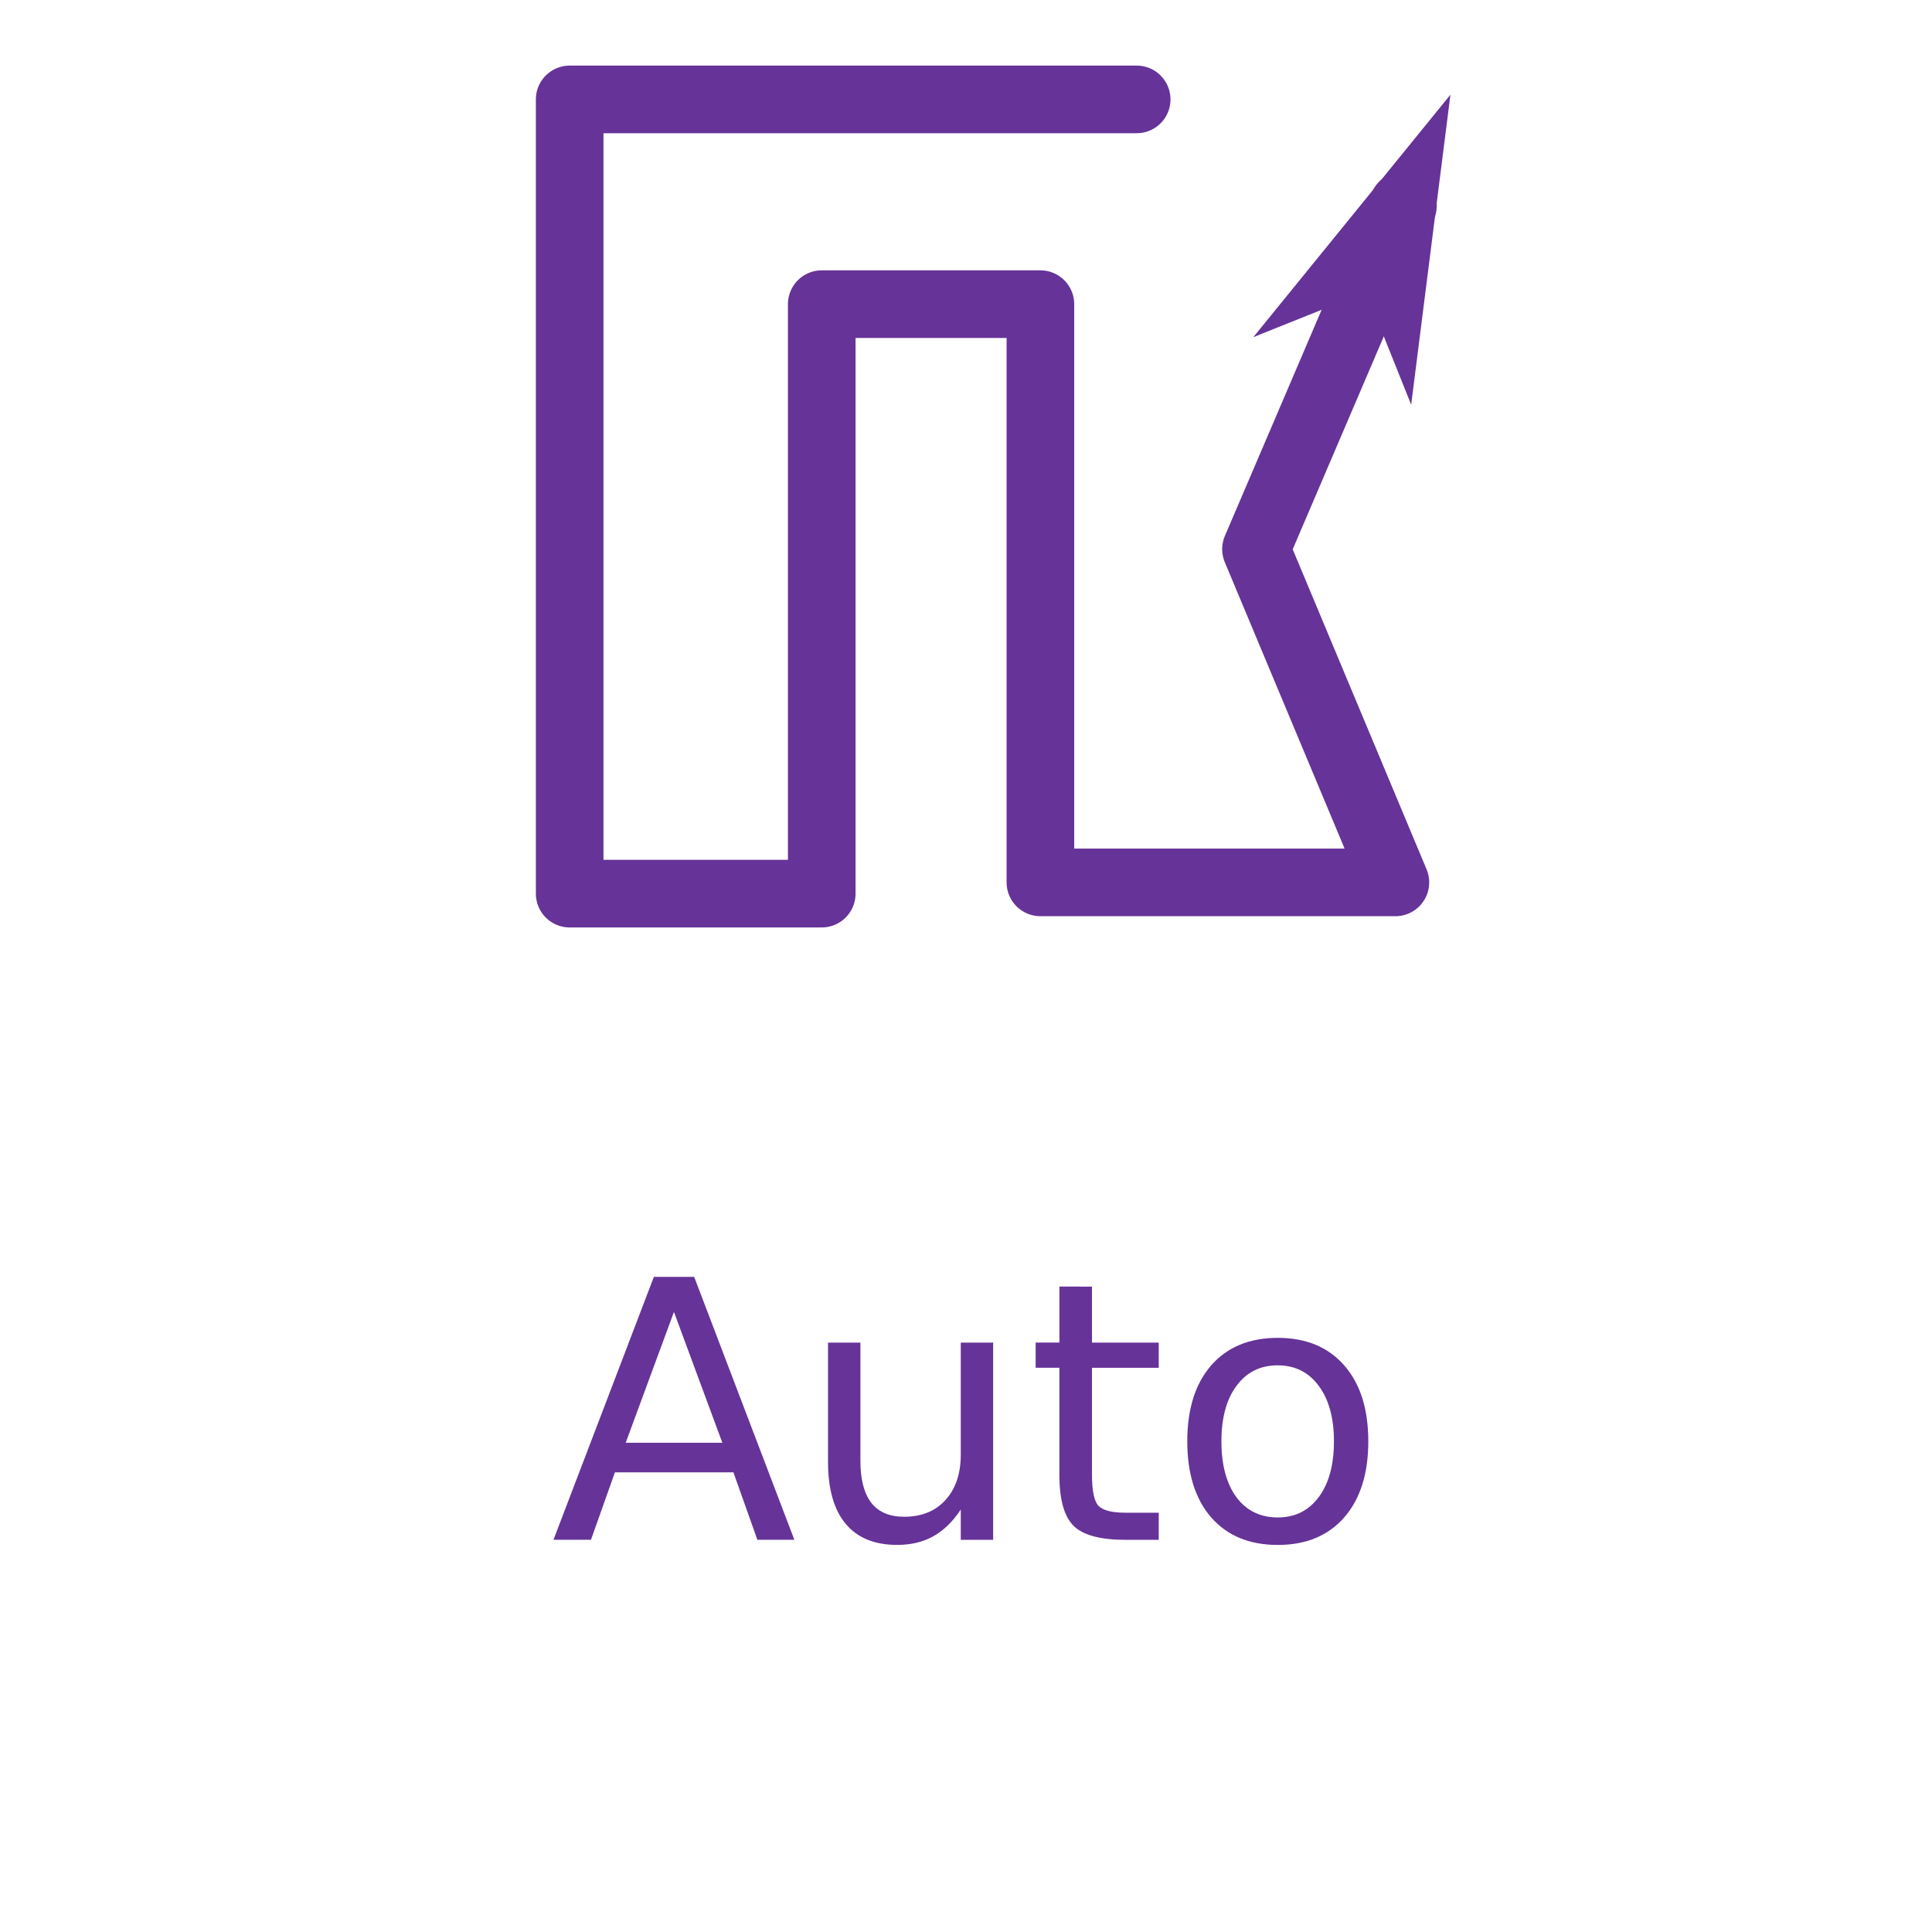
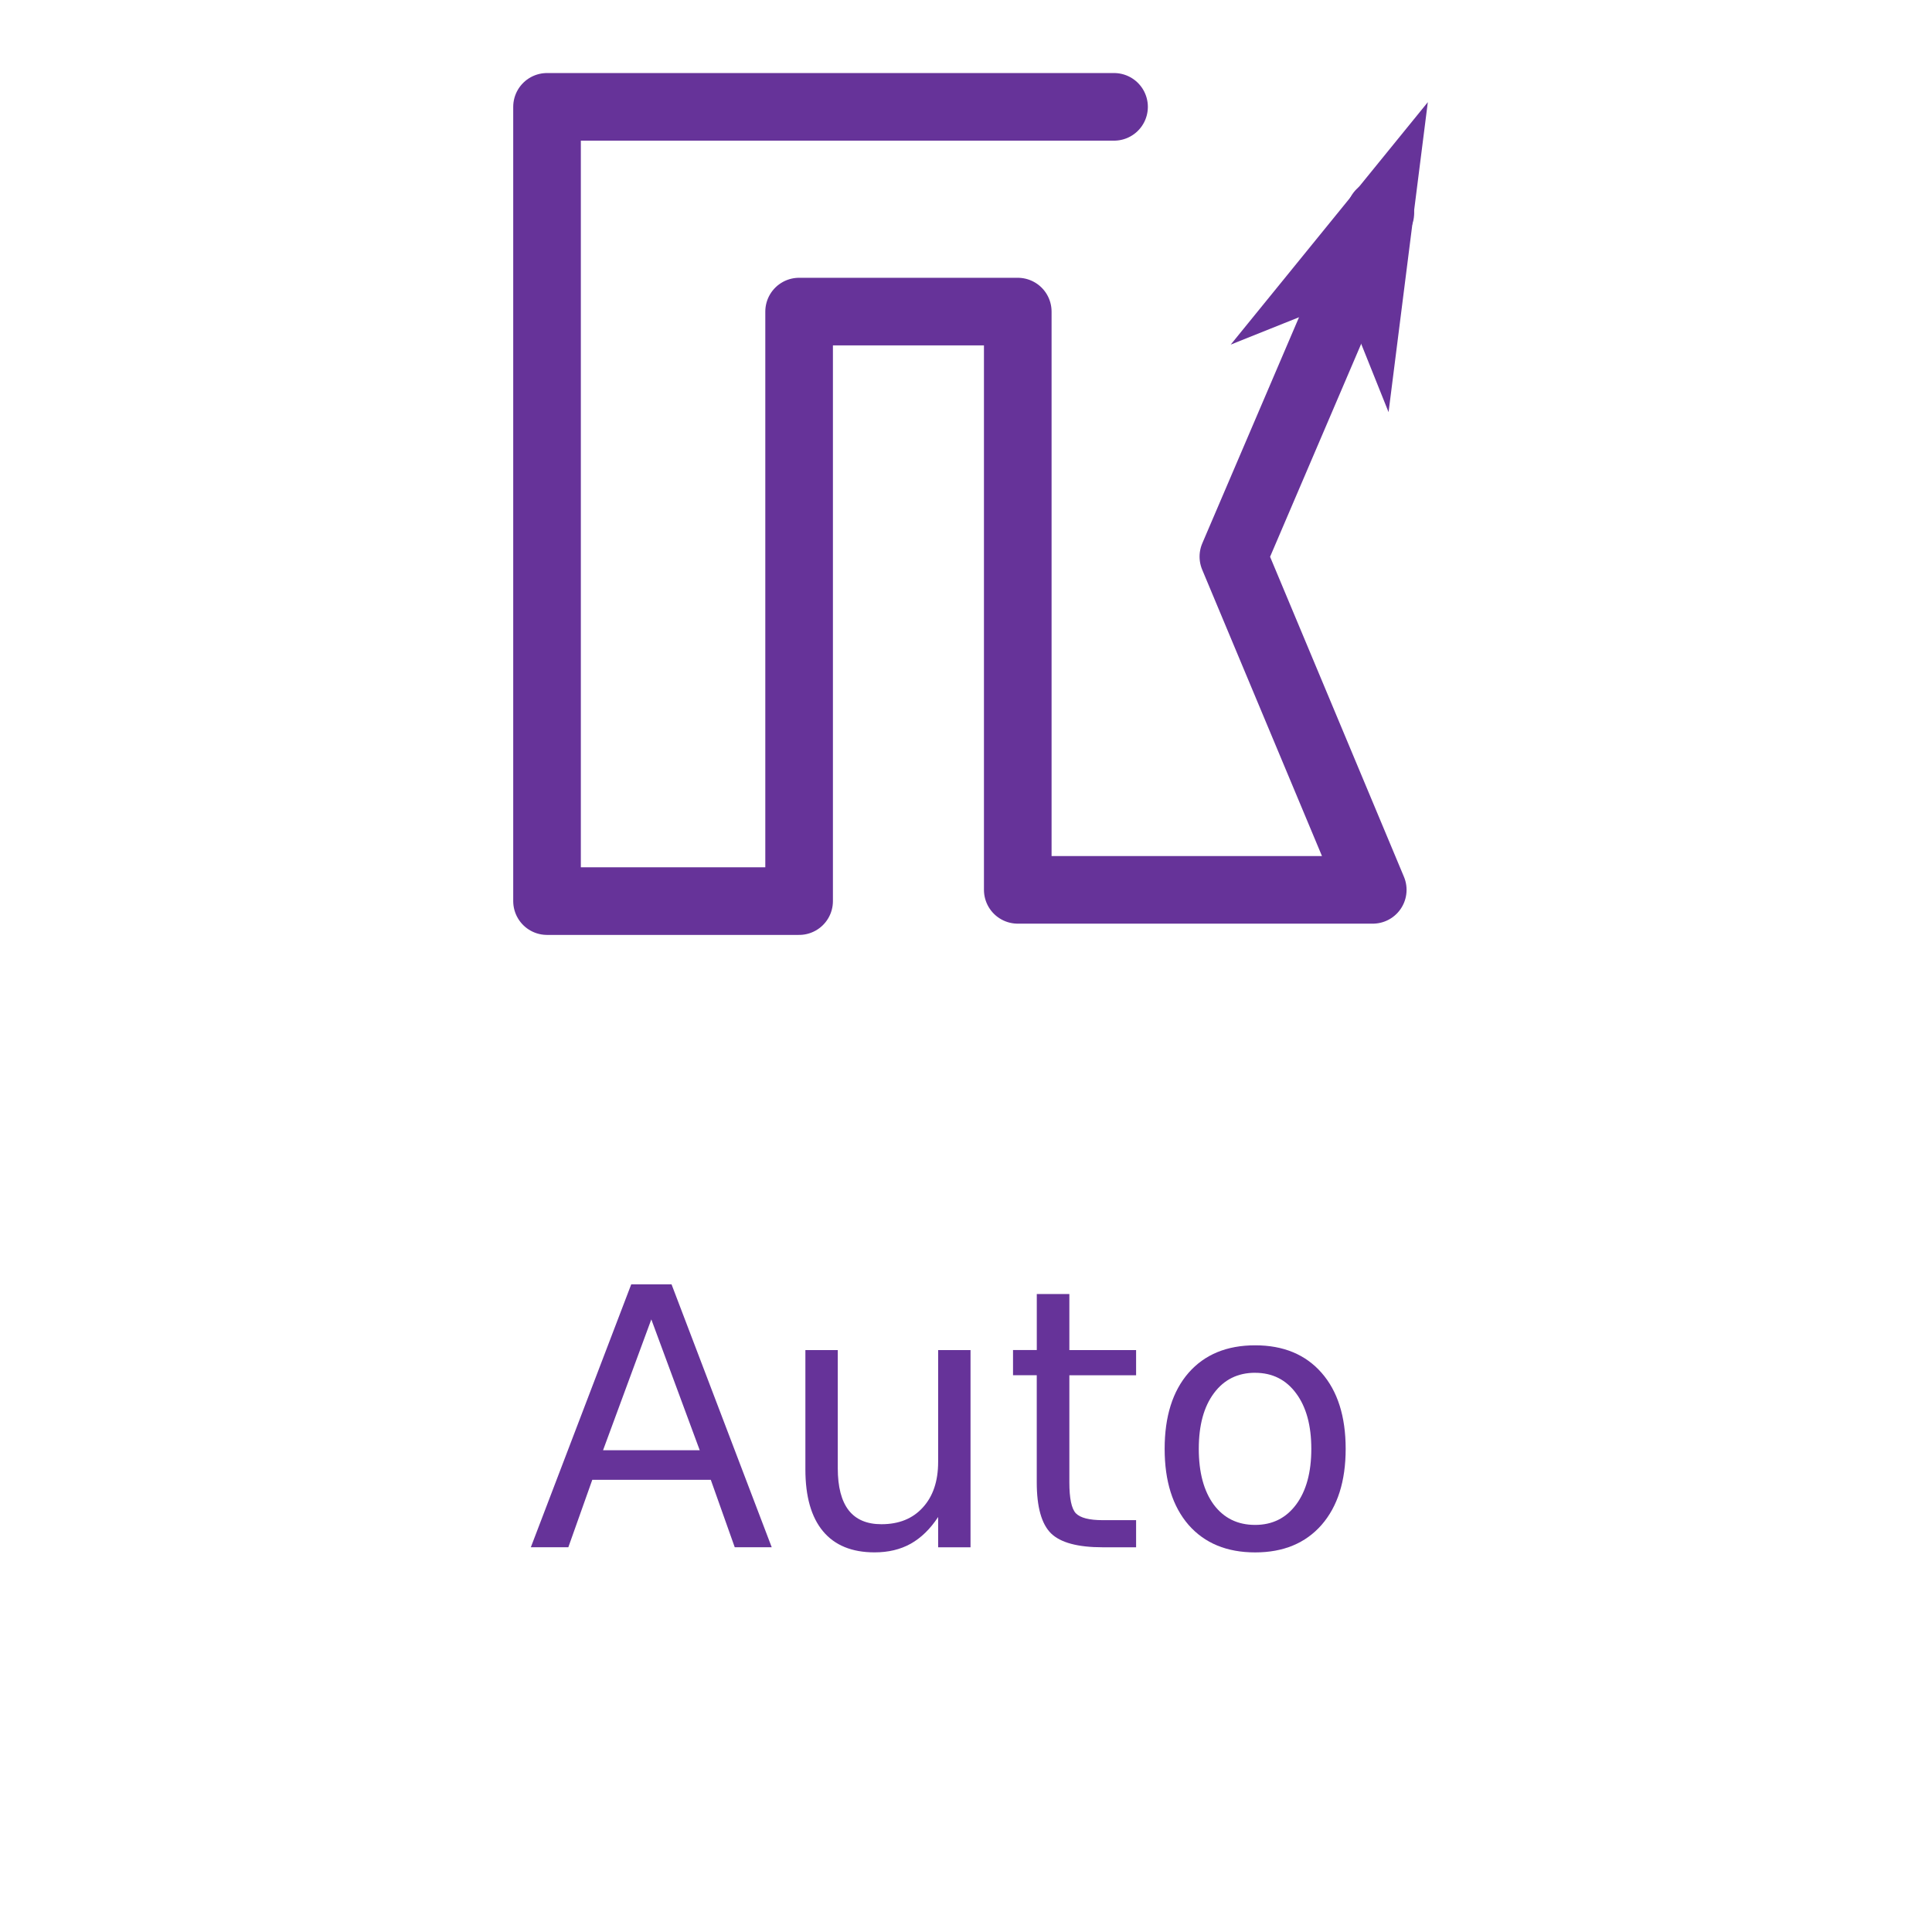
- <svg xmlns="http://www.w3.org/2000/svg" width="200" height="200" viewBox="0 0 52.917 52.917" version="1.1" id="svg1251">
+ <svg xmlns="http://www.w3.org/2000/svg" id="svg1251" version="1.1" viewBox="0 0 264.583 264.583" height="1000" width="1000">
  <defs id="defs1245">
-     <rect id="rect11763" height="13.183" width="53.289" y="95.298" x="51.486" />
-     <marker style="overflow:visible;" id="marker11711" refX="0.0" refY="0.0" orient="auto">
-       <path transform="scale(0.2) rotate(180) translate(6,0)" style="fill-rule:evenodd;stroke:#663399;stroke-width:1pt;stroke-opacity:1;fill:#663399;fill-opacity:1" d="M 0.0,0.0 L 5.0,-5.0 L -12.5,0.0 L 5.0,5.0 L 0.0,0.0 z " id="path10723" />
+     <rect x="51.486" y="95.298" width="53.289" height="13.183" id="rect11763" />
+     <marker orient="auto" refY="0" refX="0" id="marker11711" style="overflow:visible">
+       <path id="path10723" d="M 0,0 5,-5 -12.5,0 5,5 Z" style="fill:#663399;fill-opacity:1;fill-rule:evenodd;stroke:#663399;stroke-width:1pt;stroke-opacity:1" transform="matrix(-0.2,0,0,-0.2,-1.2,0)" />
    </marker>
-     <marker style="overflow:visible" id="Arrow1Send" refX="0" refY="0" orient="auto">
-       <path transform="matrix(-0.2,0,0,-0.2,-1.2,0)" style="fill:#663399;fill-opacity:1;fill-rule:evenodd;stroke:#663399;stroke-width:1pt;stroke-opacity:1" d="M 0,0 5,-5 -12.5,0 5,5 Z" id="path854" />
+     <marker orient="auto" refY="0" refX="0" id="Arrow1Send" style="overflow:visible">
+       <path id="path854" d="M 0,0 5,-5 -12.5,0 5,5 Z" style="fill:#663399;fill-opacity:1;fill-rule:evenodd;stroke:#663399;stroke-width:1pt;stroke-opacity:1" transform="matrix(-0.2,0,0,-0.2,-1.2,0)" />
    </marker>
  </defs>
-   <g id="layer1" transform="translate(-51.58065,-61.86343)">
-     <path id="path11702" d="M 82.714,64.586 H 67.184 V 86.34 H 74.088 V 70.194 h 5.989 v 15.838 h 9.723 l -3.818,-9.127 4.025,-9.408" style="fill:none;stroke:#663399;stroke-width:1.852;stroke-linecap:round;stroke-linejoin:round;stroke-opacity:1;stroke-miterlimit:4;stroke-dasharray:none;marker-end:url(#marker11711)" />
-     <g id="g12539">
-       <path id="path12522" style="font-style:normal;font-weight:normal;font-size:9.878px;line-height:1.25;font-family:sans-serif;text-align:center;letter-spacing:0px;word-spacing:0px;text-anchor:middle;white-space:pre;fill:#663399;fill-opacity:1;stroke:none" d="m 70.04,97.797 -1.322,3.584 h 2.648 z m -0.55,-0.96 h 1.104 l 2.744,7.201 h -1.013 l -0.656,-1.847 h -3.246 l -0.656,1.847 h -1.027 z" />
-       <path id="path12524" style="font-style:normal;font-weight:normal;font-size:9.878px;line-height:1.25;font-family:sans-serif;text-align:center;letter-spacing:0px;word-spacing:0px;text-anchor:middle;white-space:pre;fill:#663399;fill-opacity:1;stroke:none" d="m 74.26,101.907 v -3.27 h 0.887 v 3.236 q 0,0.767 0.299,1.153 0.299,0.381 0.897,0.381 0.719,0 1.133,-0.458 0.42,-0.458 0.42,-1.249 v -3.063 h 0.887 v 5.402 h -0.887 v -0.83 q -0.323,0.492 -0.752,0.733 -0.424,0.236 -0.989,0.236 -0.931,0 -1.413,-0.579 -0.482,-0.579 -0.482,-1.693 z" />
-       <path id="path12526" style="font-style:normal;font-weight:normal;font-size:9.878px;line-height:1.25;font-family:sans-serif;text-align:center;letter-spacing:0px;word-spacing:0px;text-anchor:middle;white-space:pre;fill:#663399;fill-opacity:1;stroke:none" d="m 81.49,97.103 v 1.534 h 1.828 v 0.69 h -1.828 v 2.932 q 0,0.661 0.178,0.849 0.183,0.188 0.738,0.188 h 0.912 v 0.743 h -0.912 q -1.027,0 -1.418,-0.381 -0.391,-0.386 -0.391,-1.399 V 99.326 H 79.947 v -0.69 h 0.651 v -1.534 z" />
-       <path id="path12528" style="font-style:normal;font-weight:normal;font-size:9.878px;line-height:1.25;font-family:sans-serif;text-align:center;letter-spacing:0px;word-spacing:0px;text-anchor:middle;white-space:pre;fill:#663399;fill-opacity:1;stroke:none" d="m 86.579,99.259 q -0.714,0 -1.129,0.559 -0.415,0.555 -0.415,1.524 0,0.969 0.41,1.529 0.415,0.555 1.133,0.555 0.709,0 1.124,-0.559 0.415,-0.559 0.415,-1.524 0,-0.96 -0.415,-1.519 -0.415,-0.564 -1.124,-0.564 z m 0,-0.752 q 1.158,0 1.818,0.752 0.661,0.752 0.661,2.084 0,1.326 -0.661,2.084 -0.661,0.752 -1.818,0.752 -1.162,0 -1.823,-0.752 -0.656,-0.757 -0.656,-2.084 0,-1.331 0.656,-2.084 0.661,-0.752 1.823,-0.752 z" />
+   <g transform="translate(-51.58065,-61.86343)" id="layer1">
+     <path style="fill:none;stroke:#663399;stroke-width:9.26;stroke-linecap:round;stroke-linejoin:round;stroke-miterlimit:4;stroke-dasharray:none;stroke-opacity:1;marker-end:url(#marker11711)" d="M 204.147,76.496 H 126.495 V 185.268 h 34.522 V 104.535 h 29.944 v 79.191 h 48.616 l -19.089,-45.634 20.127,-47.04" id="path11702" />
+     <g transform="matrix(5,0,0,5,-209.4232,-246.4338)" id="g12539">
+       <path d="m 70.04,97.797 -1.322,3.584 h 2.648 z m -0.55,-0.96 h 1.104 l 2.744,7.201 h -1.013 l -0.656,-1.847 h -3.246 l -0.656,1.847 h -1.027 z" style="font-style:normal;font-weight:normal;font-size:9.878px;line-height:1.25;font-family:sans-serif;text-align:center;letter-spacing:0px;word-spacing:0px;text-anchor:middle;white-space:pre;fill:#663399;fill-opacity:1;stroke:none" id="path12522" />
+       <path d="m 74.26,101.907 v -3.27 h 0.887 v 3.236 q 0,0.767 0.299,1.153 0.299,0.381 0.897,0.381 0.719,0 1.133,-0.458 0.42,-0.458 0.42,-1.249 v -3.063 h 0.887 v 5.402 h -0.887 v -0.83 q -0.323,0.492 -0.752,0.733 -0.424,0.236 -0.989,0.236 -0.931,0 -1.413,-0.579 -0.482,-0.579 -0.482,-1.693 z" style="font-style:normal;font-weight:normal;font-size:9.878px;line-height:1.25;font-family:sans-serif;text-align:center;letter-spacing:0px;word-spacing:0px;text-anchor:middle;white-space:pre;fill:#663399;fill-opacity:1;stroke:none" id="path12524" />
+       <path d="m 81.49,97.103 v 1.534 h 1.828 v 0.69 h -1.828 v 2.932 q 0,0.661 0.178,0.849 0.183,0.188 0.738,0.188 h 0.912 v 0.743 h -0.912 q -1.027,0 -1.418,-0.381 -0.391,-0.386 -0.391,-1.399 V 99.326 H 79.947 v -0.69 h 0.651 v -1.534 z" style="font-style:normal;font-weight:normal;font-size:9.878px;line-height:1.25;font-family:sans-serif;text-align:center;letter-spacing:0px;word-spacing:0px;text-anchor:middle;white-space:pre;fill:#663399;fill-opacity:1;stroke:none" id="path12526" />
+       <path d="m 86.579,99.259 q -0.714,0 -1.129,0.559 -0.415,0.555 -0.415,1.524 0,0.969 0.41,1.529 0.415,0.555 1.133,0.555 0.709,0 1.124,-0.559 0.415,-0.559 0.415,-1.524 0,-0.96 -0.415,-1.519 -0.415,-0.564 -1.124,-0.564 z m 0,-0.752 q 1.158,0 1.818,0.752 0.661,0.752 0.661,2.084 0,1.326 -0.661,2.084 -0.661,0.752 -1.818,0.752 -1.162,0 -1.823,-0.752 -0.656,-0.757 -0.656,-2.084 0,-1.331 0.656,-2.084 0.661,-0.752 1.823,-0.752 z" style="font-style:normal;font-weight:normal;font-size:9.878px;line-height:1.25;font-family:sans-serif;text-align:center;letter-spacing:0px;word-spacing:0px;text-anchor:middle;white-space:pre;fill:#663399;fill-opacity:1;stroke:none" id="path12528" />
    </g>
  </g>
</svg>
